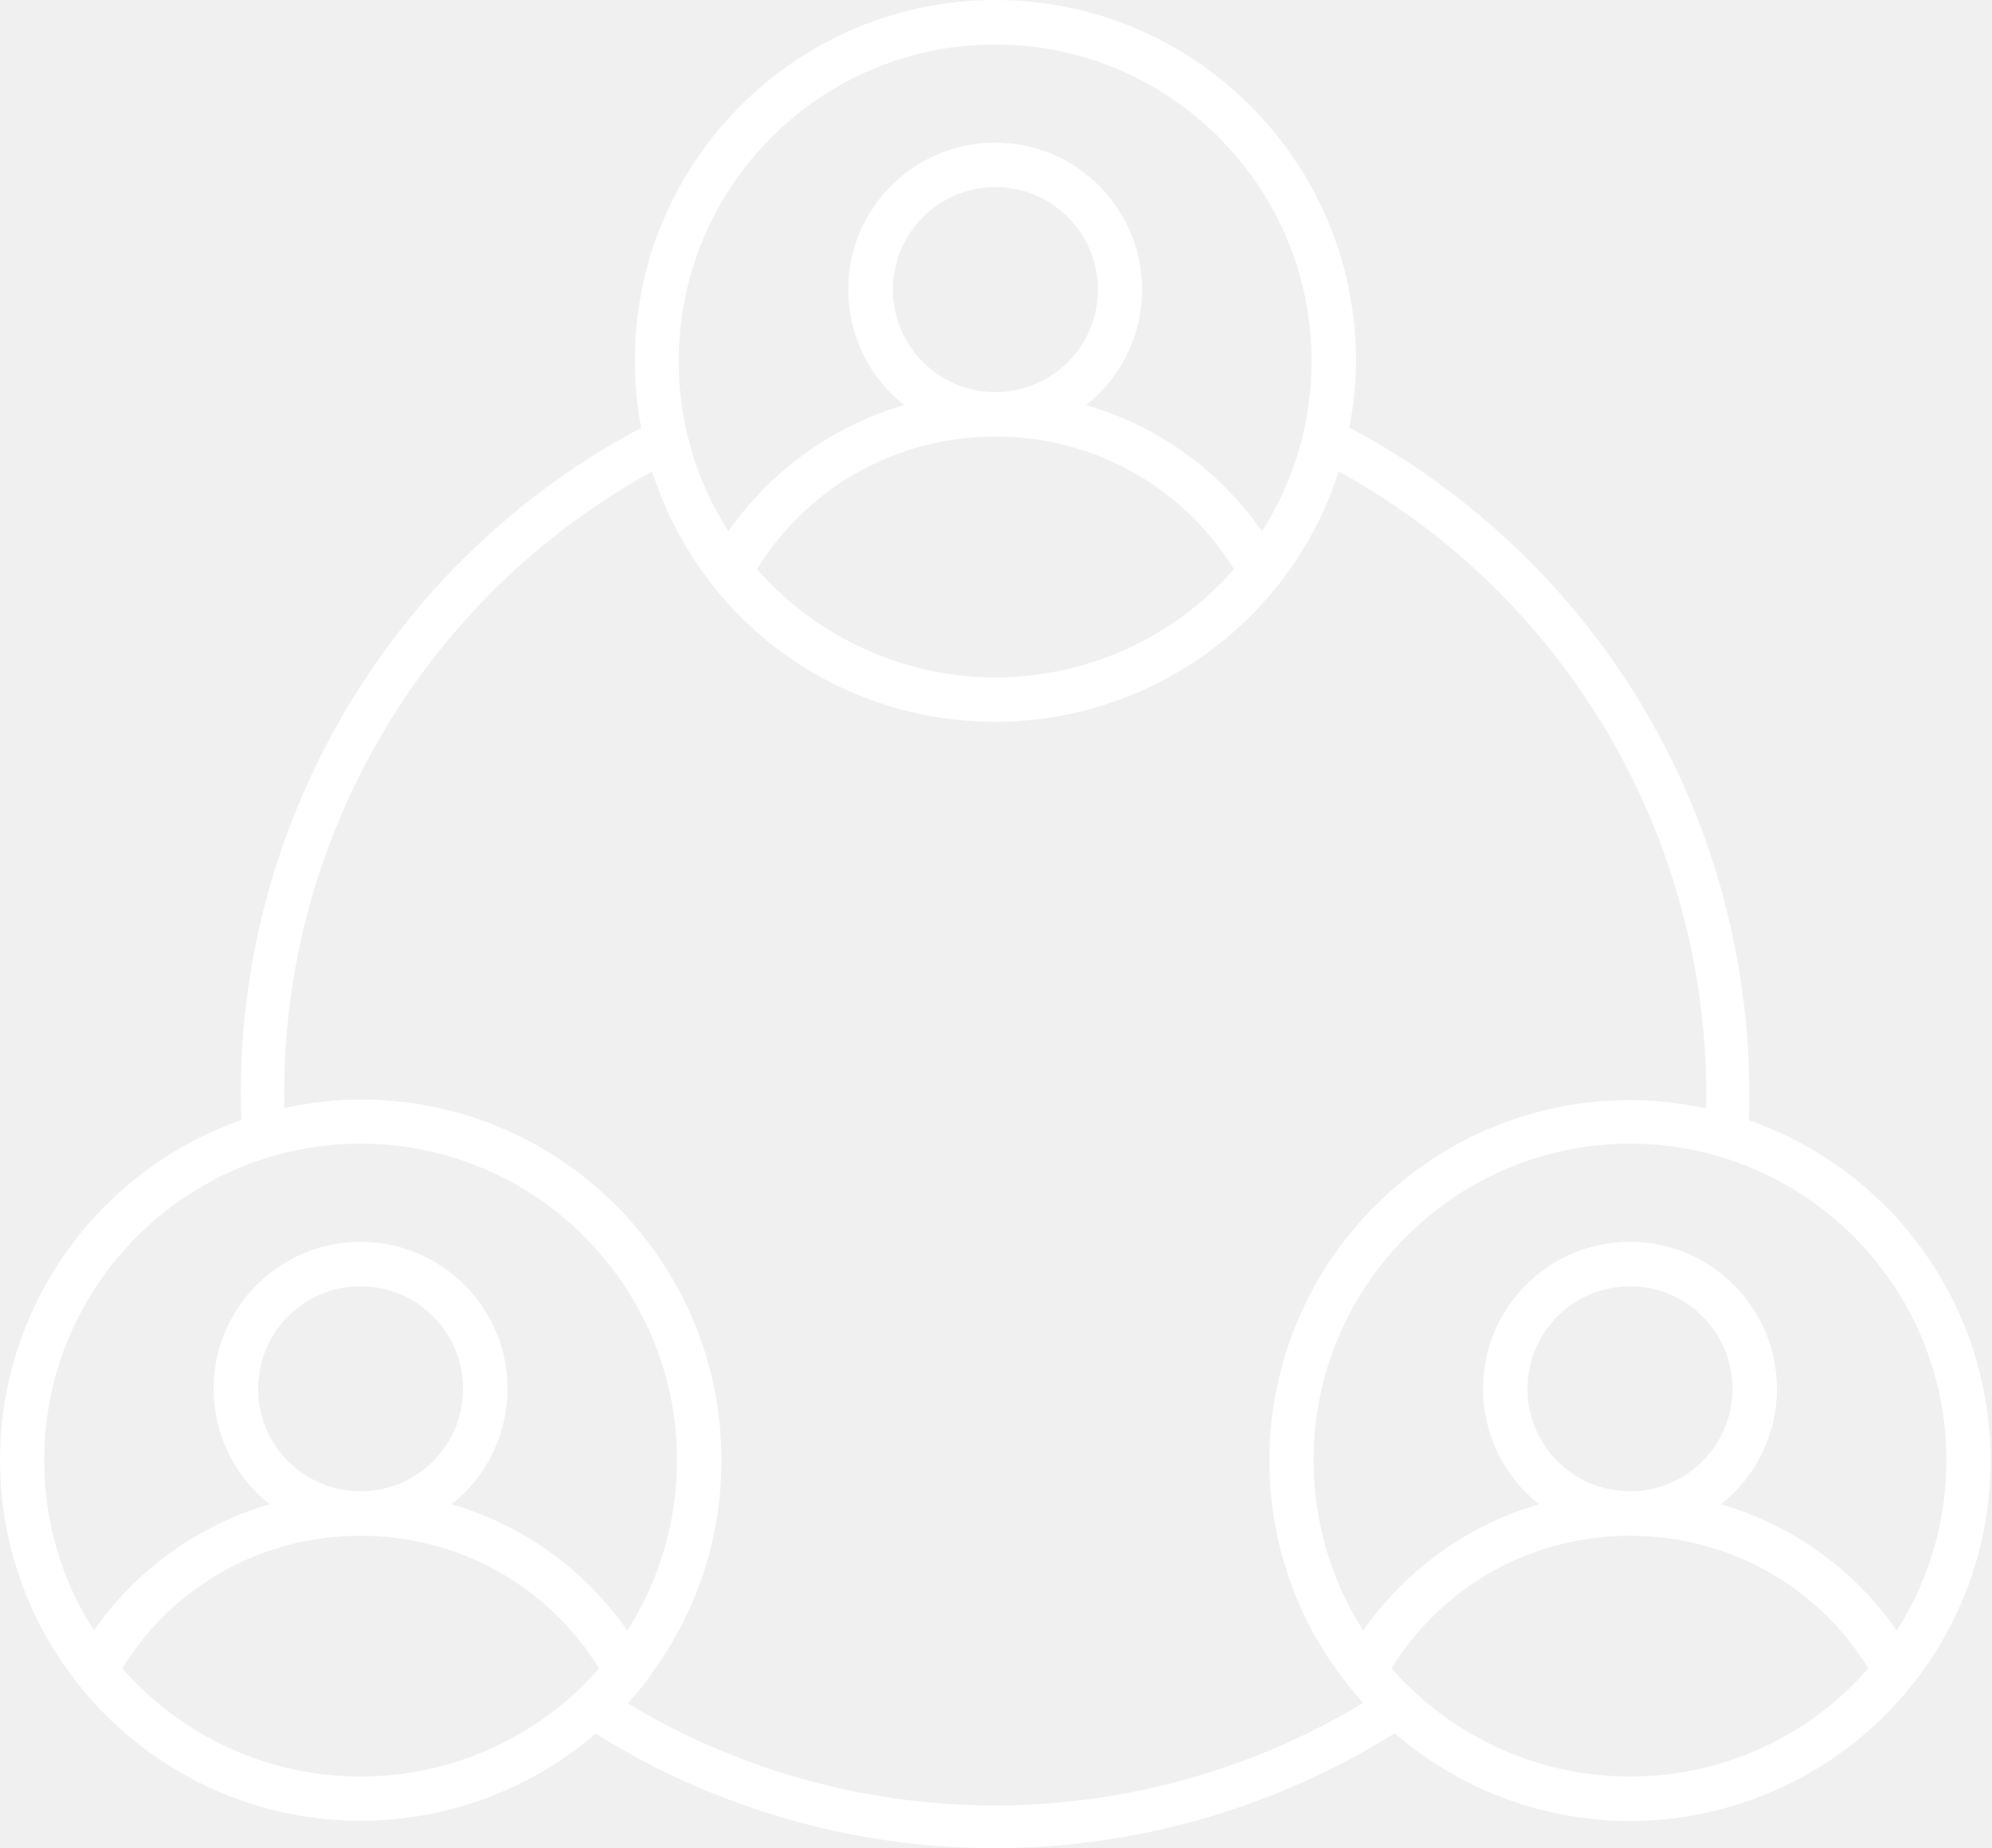
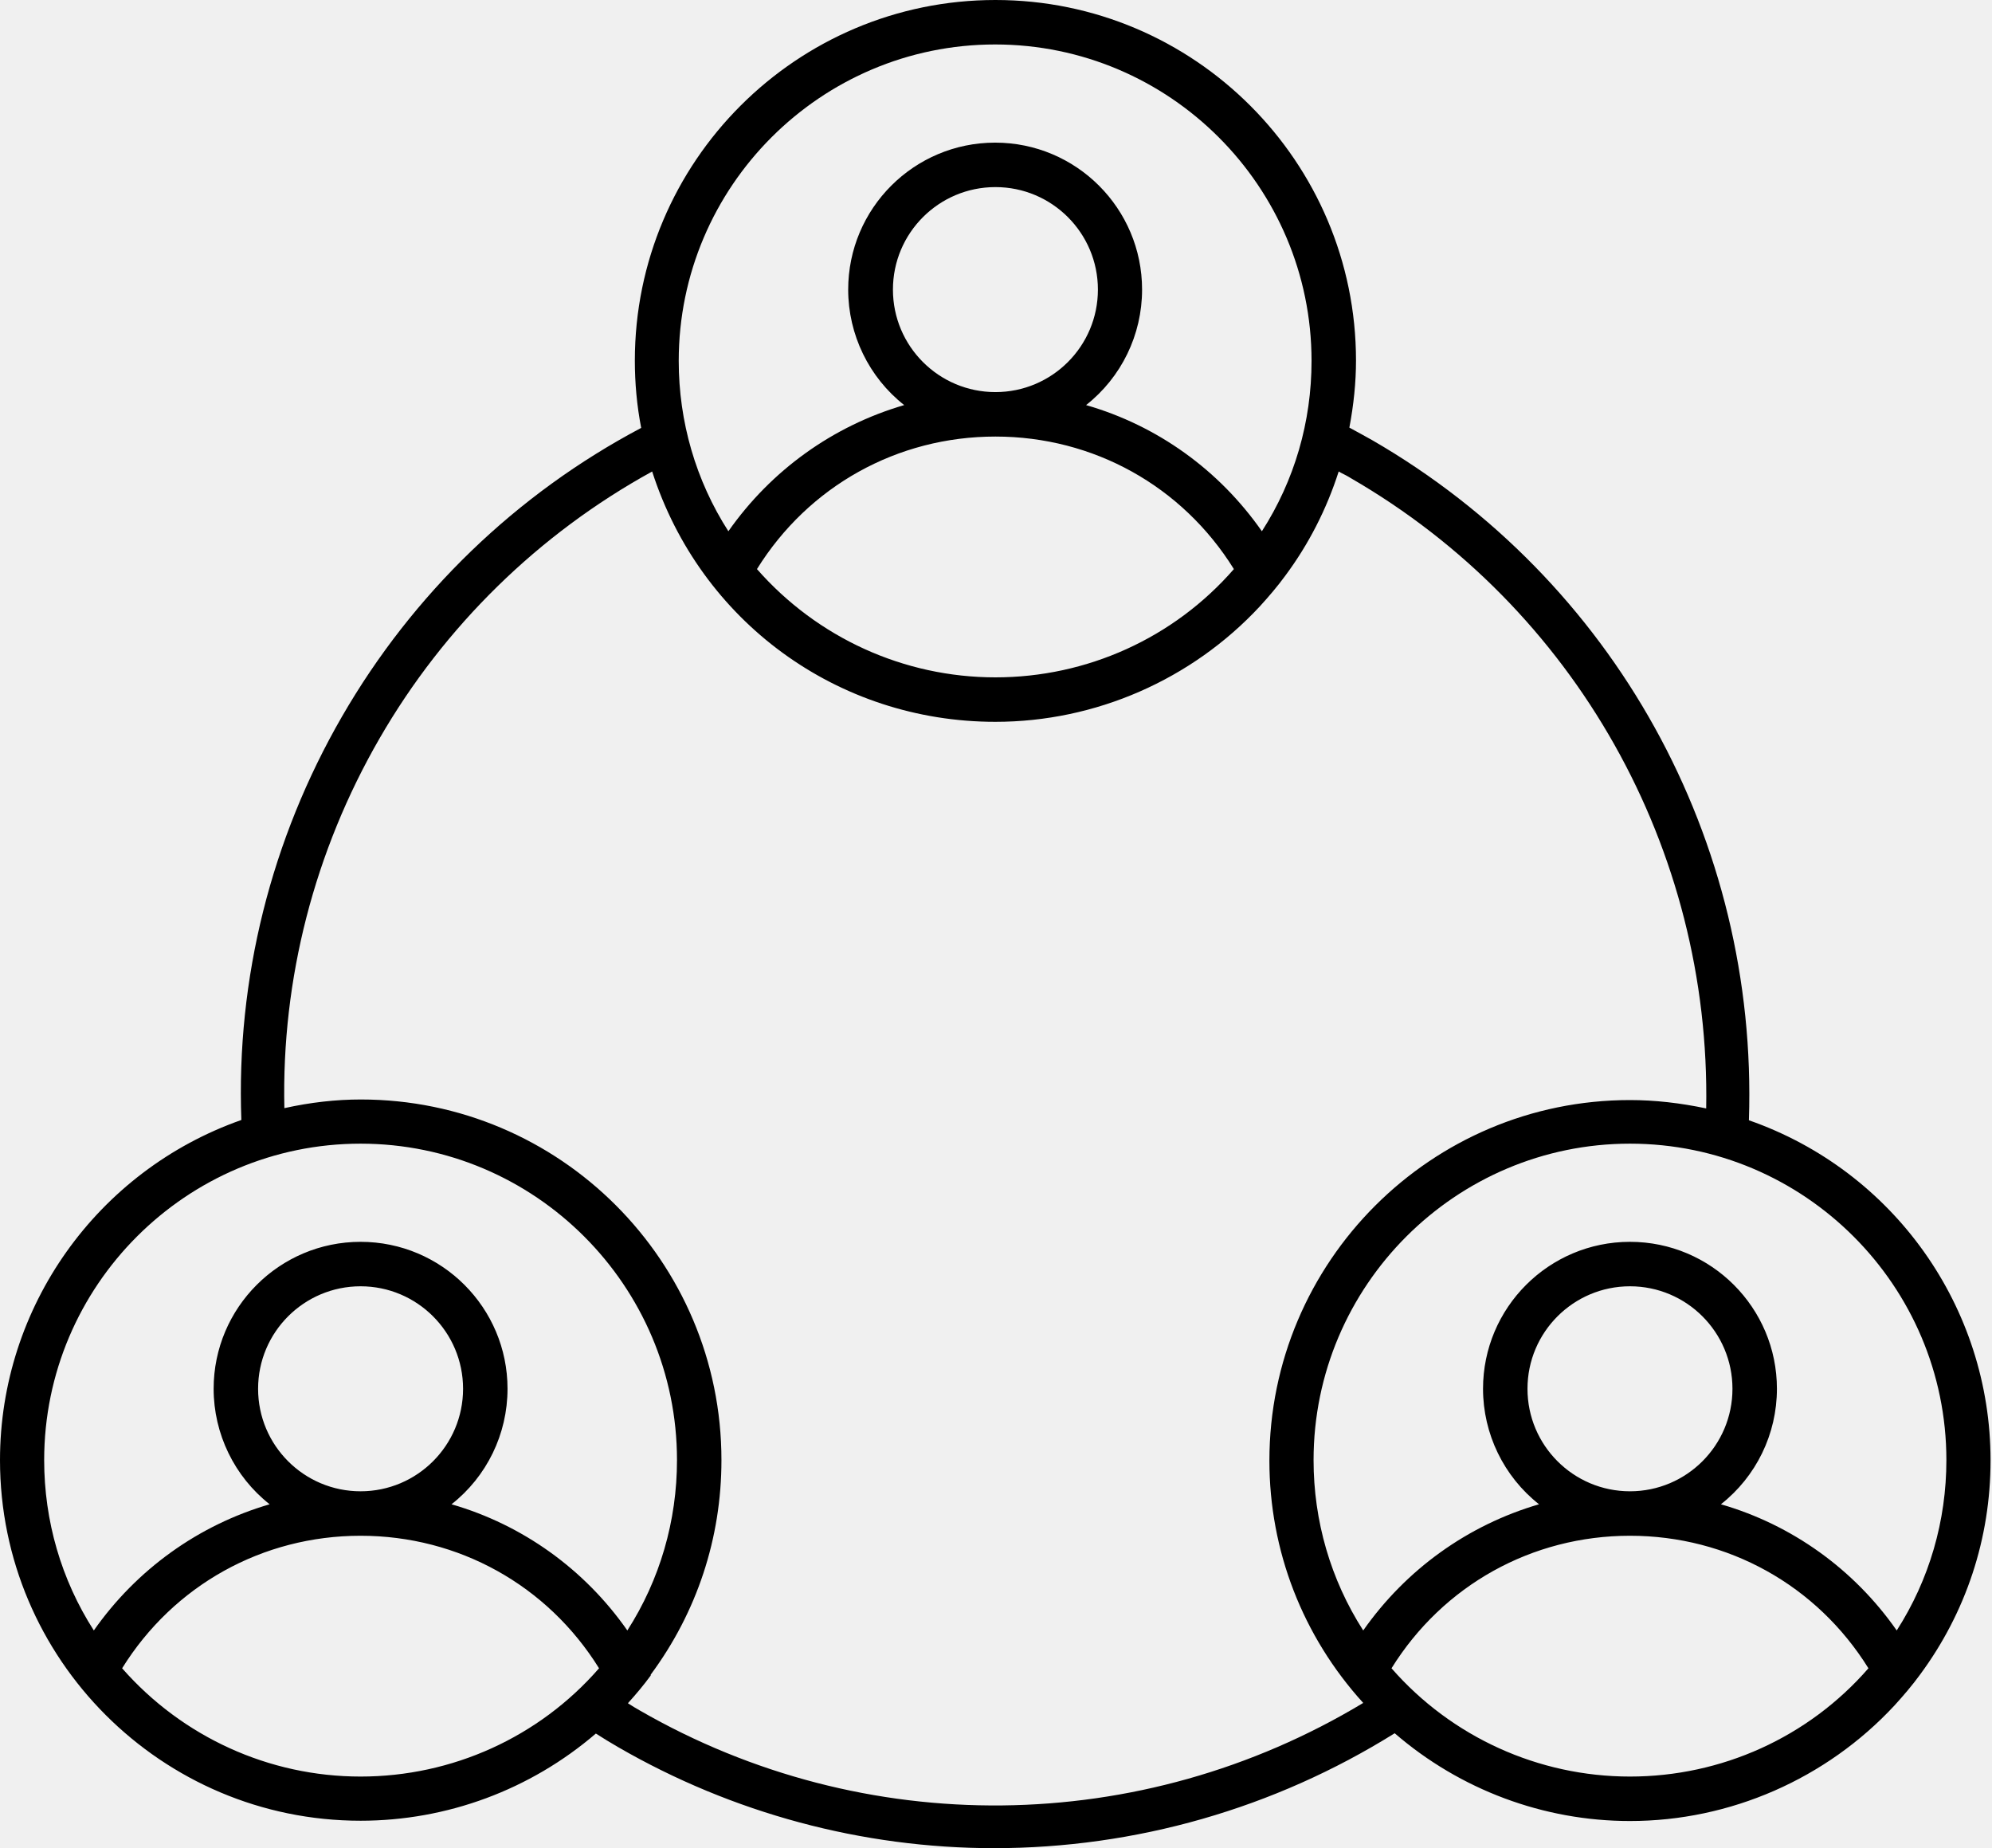
<svg xmlns="http://www.w3.org/2000/svg" width="69" height="64" viewBox="0 0 69 64" fill="none">
-   <path d="M60.58 38.79C60.9 29.1 55.91 20.09 47.54 15.25C47.28 15.1 47.01 14.96 46.74 14.81C46.89 14.02 46.97 13.24 46.97 12.49C46.97 5.6 41.37 0 34.48 0C27.59 0 21.99 5.6 21.99 12.49C21.99 13.26 22.06 14.05 22.21 14.82C17.88 17.11 14.3 20.57 11.85 24.81C9.39 29.07 8.18 33.9 8.36 38.79C3.36 40.55 0 45.27 0 50.57C0 57.46 5.6 63.06 12.49 63.06C15.48 63.06 18.37 61.99 20.64 60.04C20.89 60.2 21.15 60.36 21.41 60.51C25.37 62.8 29.87 64.01 34.43 64.01C39.33 64.01 44.13 62.64 48.31 60.03C50.58 61.99 53.47 63.07 56.46 63.07C59.93 63.07 63.26 61.61 65.62 59.07C65.93 58.73 66.23 58.38 66.5 58.01C68.1 55.85 68.95 53.28 68.95 50.58C68.95 45.27 65.59 40.55 60.58 38.8V38.79ZM12.49 61.53C9.32 61.53 6.32 60.16 4.23 57.78C6.02 54.9 9.1 53.19 12.49 53.19C15.88 53.19 18.96 54.9 20.75 57.78C18.67 60.17 15.66 61.53 12.49 61.53ZM12.49 44.55C14.45 44.55 16.04 46.14 16.04 48.1C16.04 50.06 14.45 51.65 12.49 51.65C10.53 51.65 8.94 50.06 8.94 48.1C8.94 46.14 10.53 44.55 12.49 44.55ZM17.58 48.1C17.58 45.29 15.3 43.01 12.49 43.01C9.68 43.01 7.4 45.29 7.4 48.1C7.4 49.66 8.12 51.14 9.34 52.1C6.87 52.82 4.73 54.36 3.25 56.47C2.12 54.71 1.53 52.67 1.53 50.57C1.53 44.53 6.45 39.61 12.49 39.61C18.53 39.61 23.45 44.53 23.45 50.57C23.45 52.67 22.86 54.71 21.73 56.47C20.25 54.35 18.1 52.81 15.64 52.1C16.86 51.14 17.58 49.67 17.58 48.1ZM22.54 58C24.14 55.84 24.99 53.27 24.99 50.57C24.99 43.68 19.39 38.08 12.5 38.08C11.64 38.08 10.75 38.18 9.85 38.38C9.75 33.91 10.89 29.48 13.15 25.57C15.39 21.69 18.66 18.49 22.59 16.33C24.26 21.52 29.01 25 34.48 25C37.95 25 41.28 23.54 43.64 21C43.95 20.66 44.25 20.31 44.52 19.94C45.33 18.85 45.95 17.64 46.37 16.33C46.4 16.34 46.42 16.36 46.44 16.37C46.56 16.43 46.68 16.49 46.79 16.56C54.56 21.05 59.26 29.4 59.1 38.39C58.2 38.2 57.32 38.1 56.46 38.1C49.57 38.1 43.97 43.7 43.97 50.59C43.97 53.7 45.12 56.67 47.22 58.98C39.52 63.62 29.93 63.72 22.16 59.24C22.03 59.17 21.91 59.09 21.78 59.01L21.75 58.99C22.03 58.68 22.3 58.36 22.54 58.03V58ZM56.46 44.55C58.42 44.55 60.01 46.14 60.01 48.1C60.01 50.06 58.42 51.65 56.46 51.65C54.5 51.65 52.91 50.06 52.91 48.1C52.91 46.14 54.5 44.55 56.46 44.55ZM56.46 53.19C59.85 53.19 62.93 54.9 64.72 57.78C62.64 60.17 59.63 61.53 56.46 61.53C53.29 61.53 50.28 60.16 48.2 57.78C49.99 54.9 53.07 53.19 56.46 53.19ZM61.55 48.1C61.55 45.29 59.27 43.01 56.46 43.01C53.65 43.01 51.37 45.29 51.37 48.1C51.37 49.66 52.09 51.14 53.31 52.1C50.84 52.82 48.7 54.36 47.22 56.47C46.09 54.71 45.5 52.67 45.5 50.57C45.5 44.53 50.42 39.61 56.46 39.61C62.5 39.61 67.42 44.53 67.42 50.57C67.42 52.67 66.83 54.71 65.7 56.47C64.22 54.35 62.07 52.81 59.61 52.1C60.83 51.14 61.55 49.67 61.55 48.1ZM34.48 6.48C36.44 6.48 38.03 8.07 38.03 10.03C38.03 11.99 36.44 13.58 34.48 13.58C32.52 13.58 30.93 11.99 30.93 10.03C30.93 8.07 32.52 6.48 34.48 6.48ZM34.48 15.12C37.87 15.12 40.95 16.83 42.74 19.71C40.66 22.1 37.65 23.46 34.48 23.46C31.31 23.46 28.31 22.09 26.22 19.71C28.01 16.83 31.09 15.12 34.48 15.12ZM43.71 18.4C42.23 16.28 40.09 14.74 37.62 14.03C38.84 13.07 39.56 11.6 39.56 10.03C39.56 7.22 37.28 4.94 34.47 4.94C31.66 4.94 29.38 7.22 29.38 10.03C29.38 11.59 30.1 13.07 31.32 14.03C28.85 14.75 26.71 16.29 25.23 18.4C24.1 16.64 23.51 14.6 23.51 12.5C23.51 6.46 28.43 1.54 34.47 1.54C40.51 1.54 45.43 6.46 45.43 12.5C45.43 14.61 44.84 16.64 43.71 18.4Z" fill="white" />
+   <path d="M60.58 38.79C60.9 29.1 55.91 20.09 47.54 15.25C47.28 15.1 47.01 14.96 46.74 14.81C46.89 14.02 46.97 13.24 46.97 12.49C46.97 5.6 41.37 0 34.48 0C27.59 0 21.99 5.6 21.99 12.49C21.99 13.26 22.06 14.05 22.21 14.82C17.88 17.11 14.3 20.57 11.85 24.81C9.39 29.07 8.18 33.9 8.36 38.79C3.36 40.55 0 45.27 0 50.57C0 57.46 5.6 63.06 12.49 63.06C15.48 63.06 18.37 61.99 20.64 60.04C20.89 60.2 21.15 60.36 21.41 60.51C25.37 62.8 29.87 64.01 34.43 64.01C39.33 64.01 44.13 62.64 48.31 60.03C50.58 61.99 53.47 63.07 56.46 63.07C59.93 63.07 63.26 61.61 65.62 59.07C65.93 58.73 66.23 58.38 66.5 58.01C68.1 55.85 68.95 53.28 68.95 50.58C68.95 45.27 65.59 40.55 60.58 38.8V38.79ZM12.49 61.53C9.32 61.53 6.32 60.16 4.23 57.78C6.02 54.9 9.1 53.19 12.49 53.19C15.88 53.19 18.96 54.9 20.75 57.78C18.67 60.17 15.66 61.53 12.49 61.53ZM12.49 44.55C14.45 44.55 16.04 46.14 16.04 48.1C16.04 50.06 14.45 51.65 12.49 51.65C10.53 51.65 8.94 50.06 8.94 48.1C8.94 46.14 10.53 44.55 12.49 44.55ZM17.58 48.1C17.58 45.29 15.3 43.01 12.49 43.01C9.68 43.01 7.4 45.29 7.4 48.1C7.4 49.66 8.12 51.14 9.34 52.1C6.87 52.82 4.73 54.36 3.25 56.47C2.12 54.71 1.53 52.67 1.53 50.57C1.53 44.53 6.45 39.61 12.49 39.61C18.53 39.61 23.45 44.53 23.45 50.57C23.45 52.67 22.86 54.71 21.73 56.47C20.25 54.35 18.1 52.81 15.64 52.1C16.86 51.14 17.58 49.67 17.58 48.1ZM22.54 58C24.14 55.84 24.99 53.27 24.99 50.57C24.99 43.68 19.39 38.08 12.5 38.08C11.64 38.08 10.75 38.18 9.85 38.38C9.75 33.91 10.89 29.48 13.15 25.57C15.39 21.69 18.66 18.49 22.59 16.33C24.26 21.52 29.01 25 34.48 25C37.95 25 41.28 23.54 43.64 21C43.95 20.66 44.25 20.31 44.52 19.94C45.33 18.85 45.95 17.64 46.37 16.33C46.4 16.34 46.42 16.36 46.44 16.37C46.56 16.43 46.68 16.49 46.79 16.56C54.56 21.05 59.26 29.4 59.1 38.39C58.2 38.2 57.32 38.1 56.46 38.1C49.57 38.1 43.97 43.7 43.97 50.59C43.97 53.7 45.12 56.67 47.22 58.98C39.52 63.62 29.93 63.72 22.16 59.24C22.03 59.17 21.91 59.09 21.78 59.01L21.75 58.99C22.03 58.68 22.3 58.36 22.54 58.03V58ZM56.46 44.55C58.42 44.55 60.01 46.14 60.01 48.1C60.01 50.06 58.42 51.65 56.46 51.65C54.5 51.65 52.91 50.06 52.91 48.1C52.91 46.14 54.5 44.55 56.46 44.55ZM56.46 53.19C59.85 53.19 62.93 54.9 64.72 57.78C62.64 60.17 59.63 61.53 56.46 61.53C53.29 61.53 50.28 60.16 48.2 57.78C49.99 54.9 53.07 53.19 56.46 53.19ZM61.55 48.1C61.55 45.29 59.27 43.01 56.46 43.01C53.65 43.01 51.37 45.29 51.37 48.1C51.37 49.66 52.09 51.14 53.31 52.1C50.84 52.82 48.7 54.36 47.22 56.47C46.09 54.71 45.5 52.67 45.5 50.57C45.5 44.53 50.42 39.61 56.46 39.61C62.5 39.61 67.42 44.53 67.42 50.57C67.42 52.67 66.83 54.71 65.7 56.47C64.22 54.35 62.07 52.81 59.61 52.1C60.83 51.14 61.55 49.67 61.55 48.1ZM34.48 6.48C36.44 6.48 38.03 8.07 38.03 10.03C38.03 11.99 36.44 13.58 34.48 13.58C32.52 13.58 30.93 11.99 30.93 10.03C30.93 8.07 32.52 6.48 34.48 6.48ZM34.48 15.12C37.87 15.12 40.95 16.83 42.74 19.71C40.66 22.1 37.65 23.46 34.48 23.46C31.31 23.46 28.31 22.09 26.22 19.71C28.01 16.83 31.09 15.12 34.48 15.12ZM43.71 18.4C42.23 16.28 40.09 14.74 37.62 14.03C38.84 13.07 39.56 11.6 39.56 10.03C39.56 7.22 37.28 4.94 34.47 4.94C31.66 4.94 29.38 7.22 29.38 10.03C29.38 11.59 30.1 13.07 31.32 14.03C28.85 14.75 26.71 16.29 25.23 18.4C24.1 16.64 23.51 14.6 23.51 12.5C23.51 6.46 28.43 1.54 34.47 1.54C40.51 1.54 45.43 6.46 45.43 12.5C45.43 14.61 44.84 16.64 43.71 18.4Z" fill="black" />
</svg>
